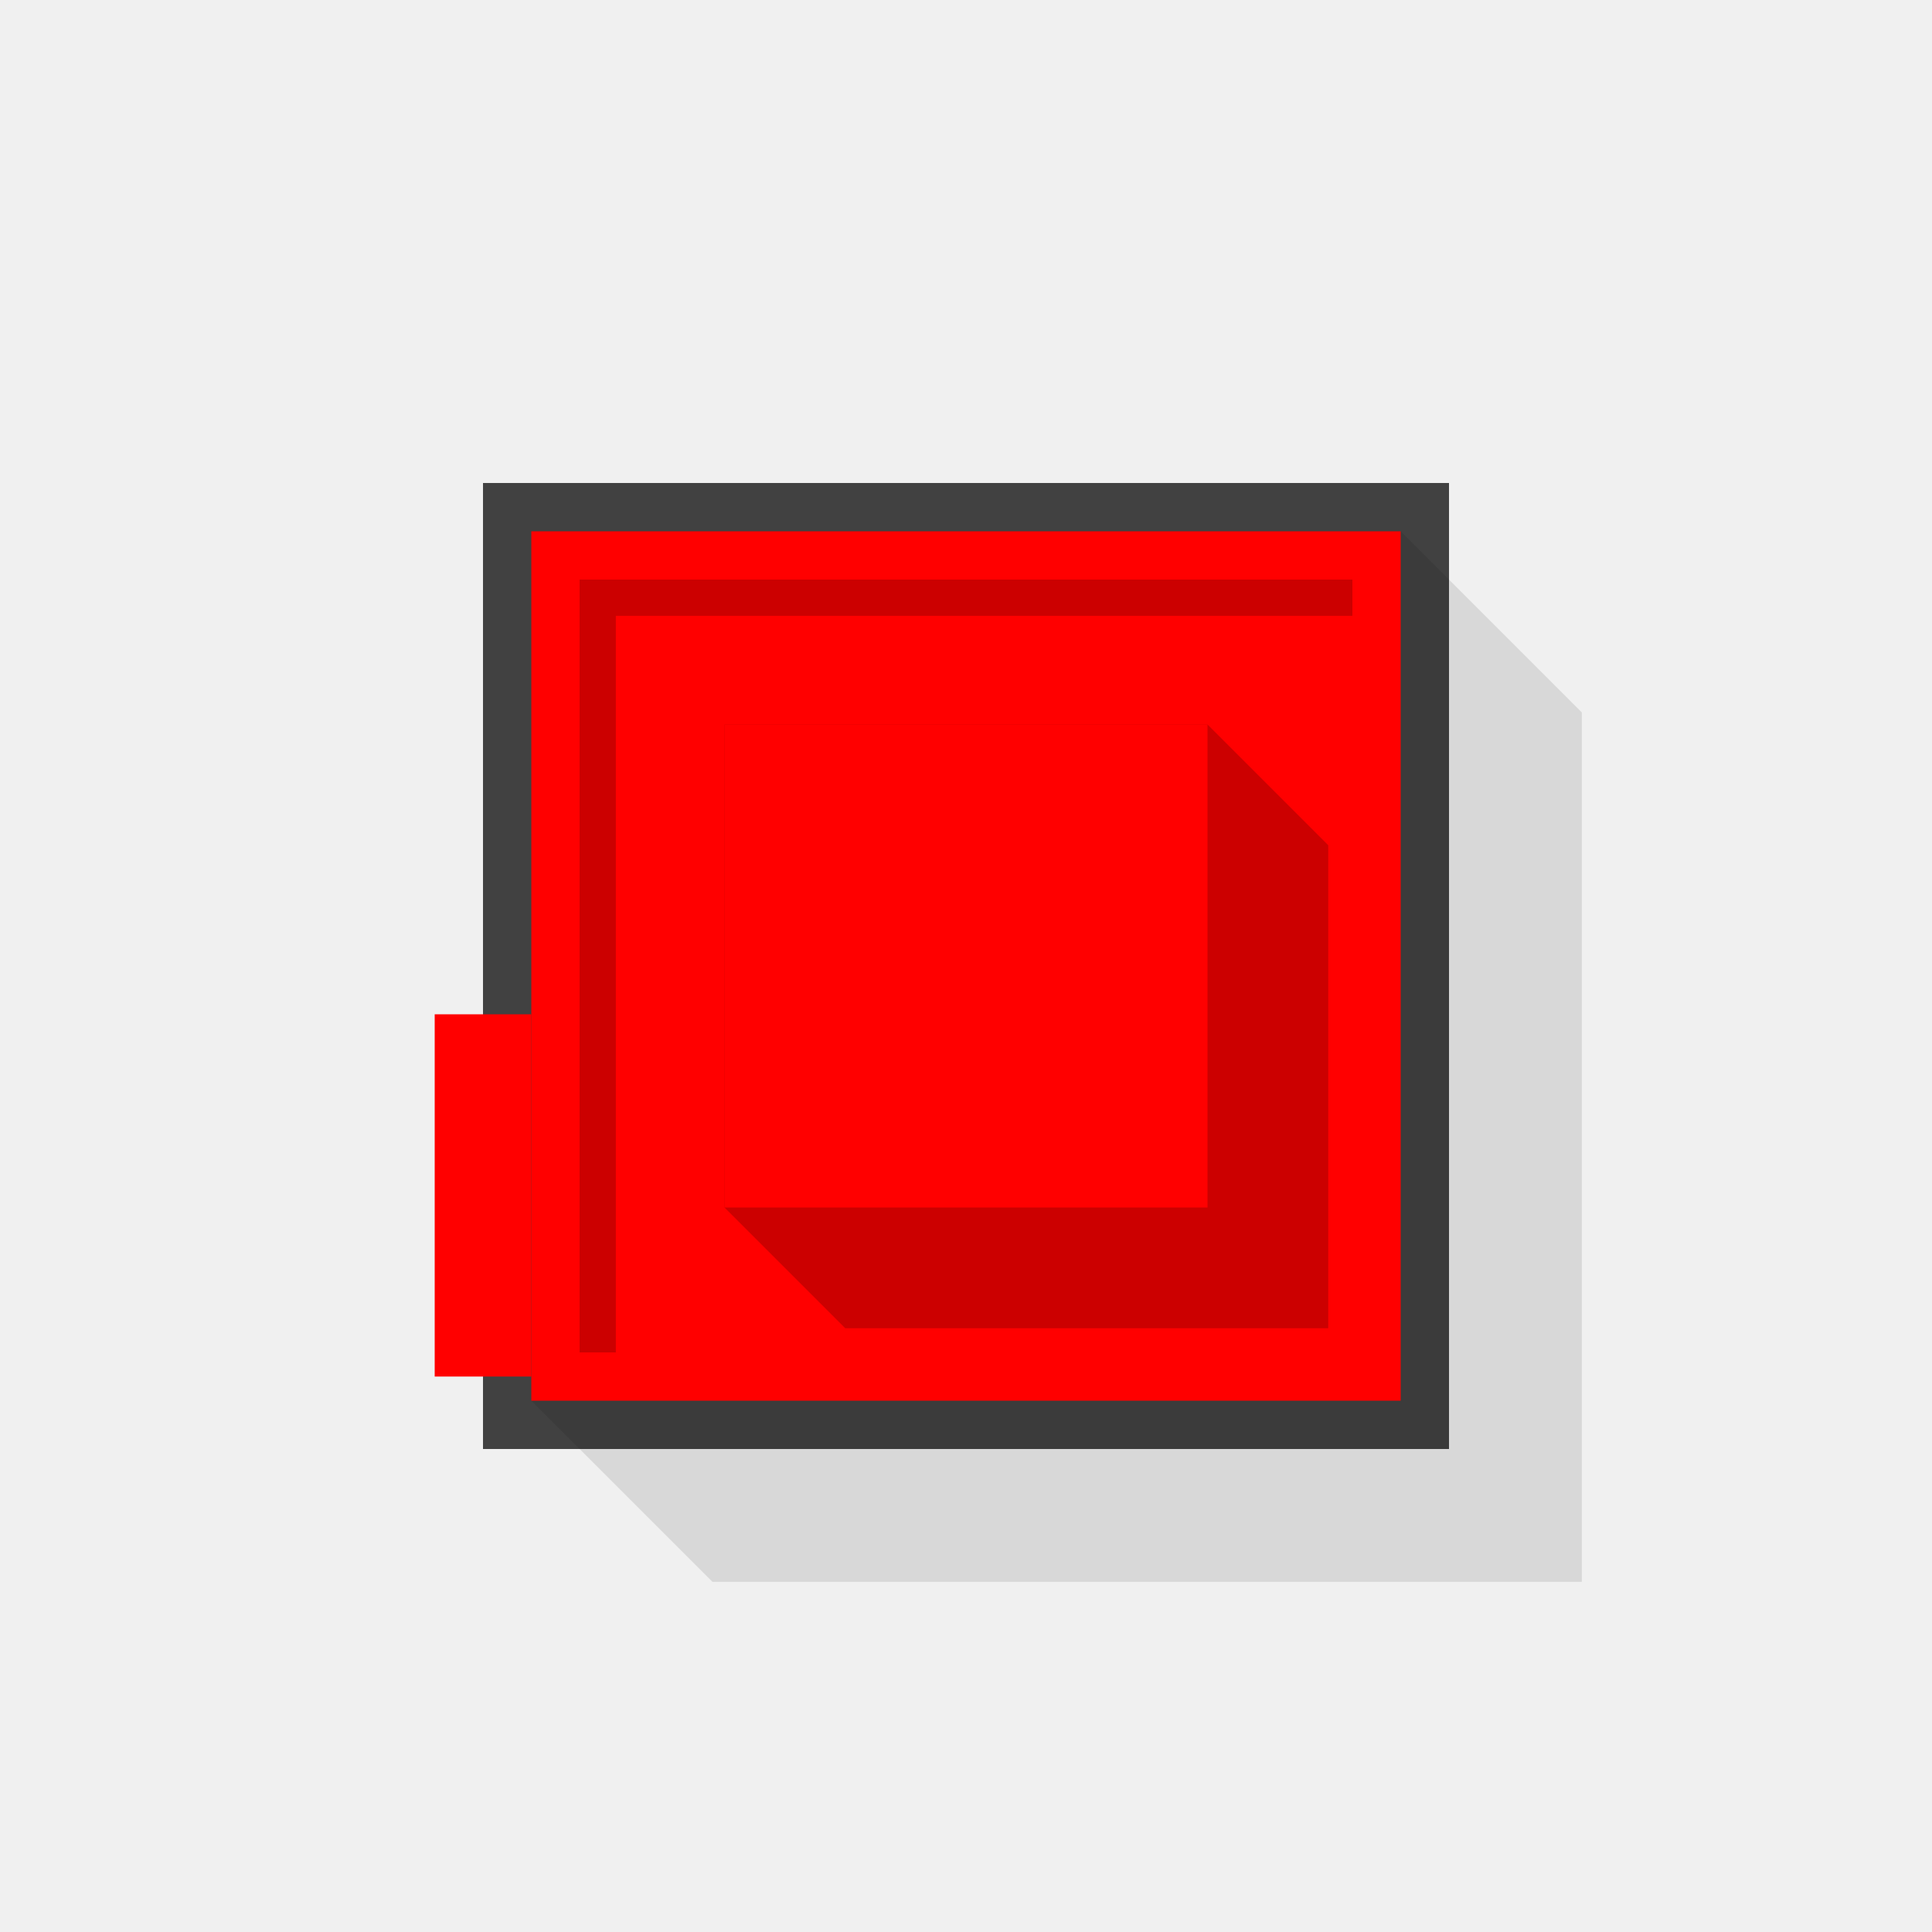
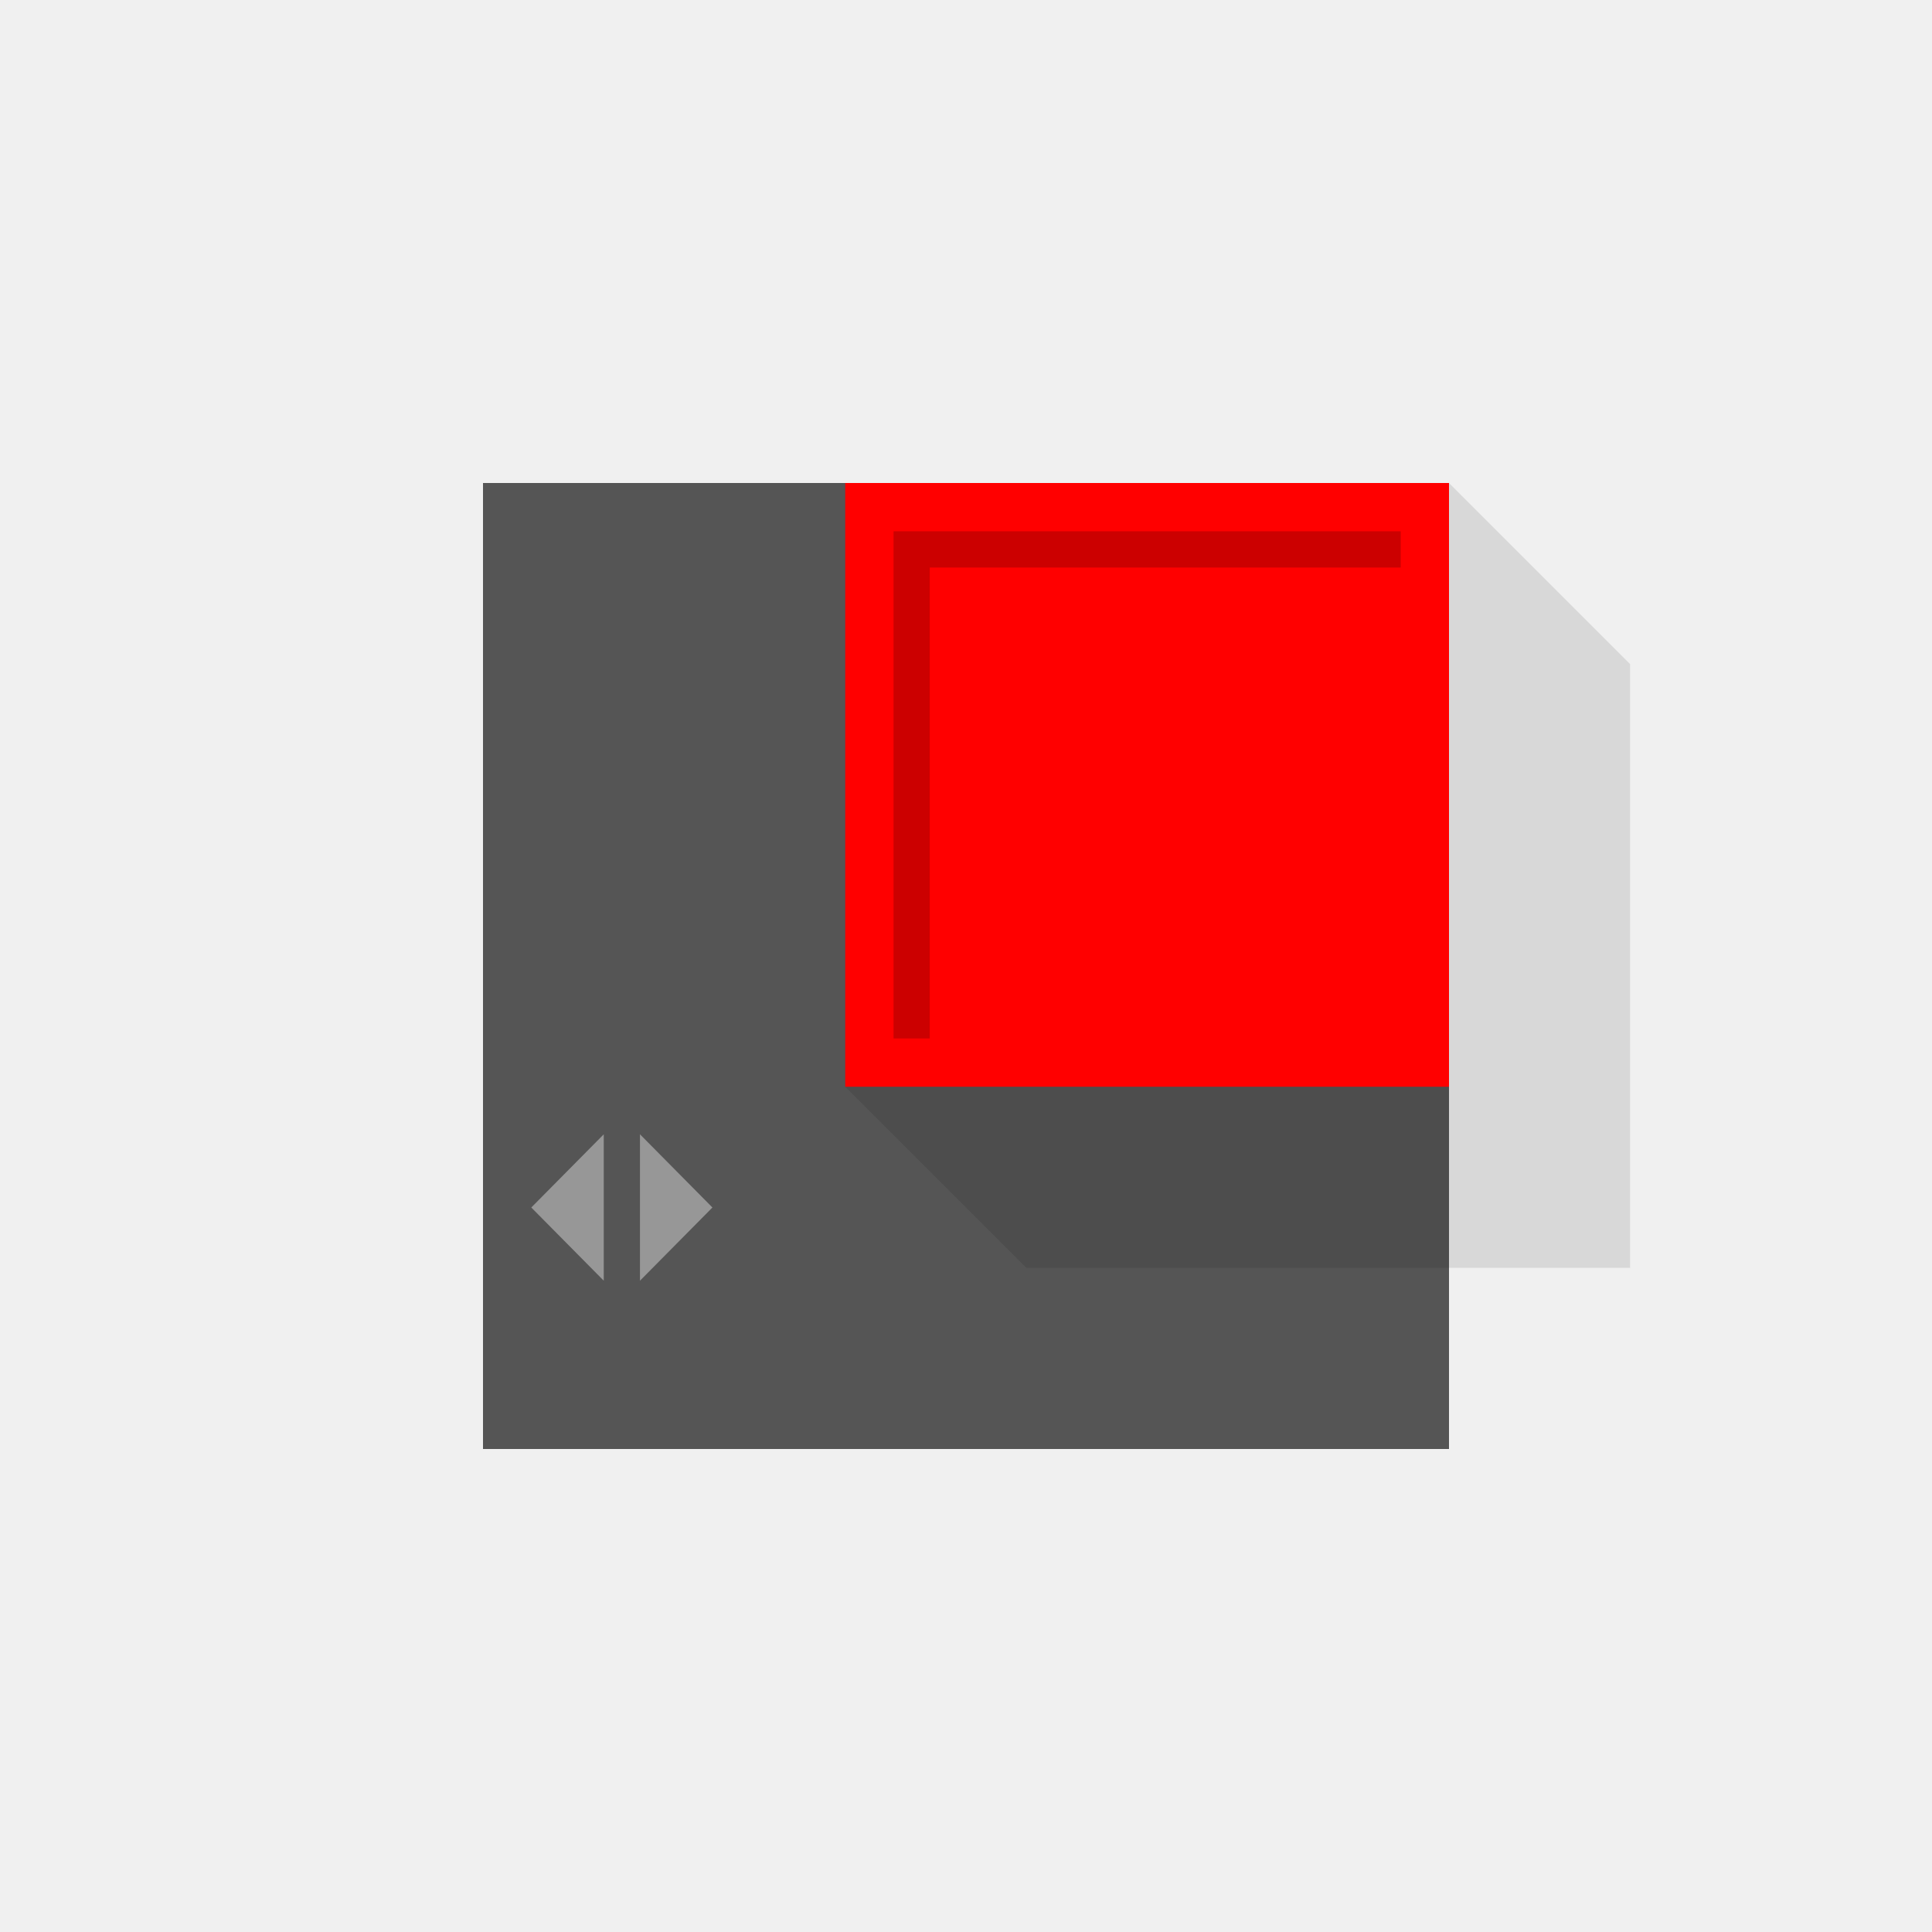
<svg xmlns="http://www.w3.org/2000/svg" width="160" height="160" viewBox="0 0 160 160" fill="none">
  <g id="Storage-Left">
    <g id="Ground">
-       <rect id="Fill" x="40" y="40" width="80" height="80" fill="#414141" />
+       <rect id="Fill" x="40" y="40" width="80" height="80" fill="#555555" />
+       <path id="Polygon 1" d="M44 100L50 93.938L50 106.062L44 100Z" fill="white" fill-opacity="0.39" />
+       <path id="Polygon 2" d="M59 100L53 106.062L53 93.938L59 100Z" fill="white" fill-opacity="0.39" />
    </g>
    <g id="Shadows">
-       <path id="Shadow" d="M131 59V131H59L44 116V44H116L131 59Z" fill="black" fill-opacity="0.1" />
+       <path id="Shadow" d="M135 55V105H85L70 90V40H120L135 55Z" fill="black" fill-opacity="0.1" />
    </g>
+     <rect id="PinPlacement" x="74.5" y="44.5" width="41" height="41" stroke="black" />
    <g id="Building">
-       <rect id="RoofMain" x="44" y="44" width="72" height="72" fill="#FF0000" />
-       <path id="RoofShadow" d="M112 51H51V112H48V48H112V51Z" fill="#CC0000" />
-       <path id="RoofShadow_2" d="M110 70V110H70L60 100V60H100L110 70Z" fill="#CC0000" />
-       <rect id="RoofMain_2" x="60" y="60" width="40" height="40" fill="#FF0000" />
-       <rect id="RoofShadow_3" x="36" y="84" width="8" height="30" fill="#FF0000" />
+       <rect id="RoofMain" x="70" y="40" width="50" height="50" fill="#FF0000" />
+       <path id="RoofShadow" d="M116 47H77V86H74L74 44H116V47Z" fill="#CC0000" />
    </g>
  </g>
</svg>
